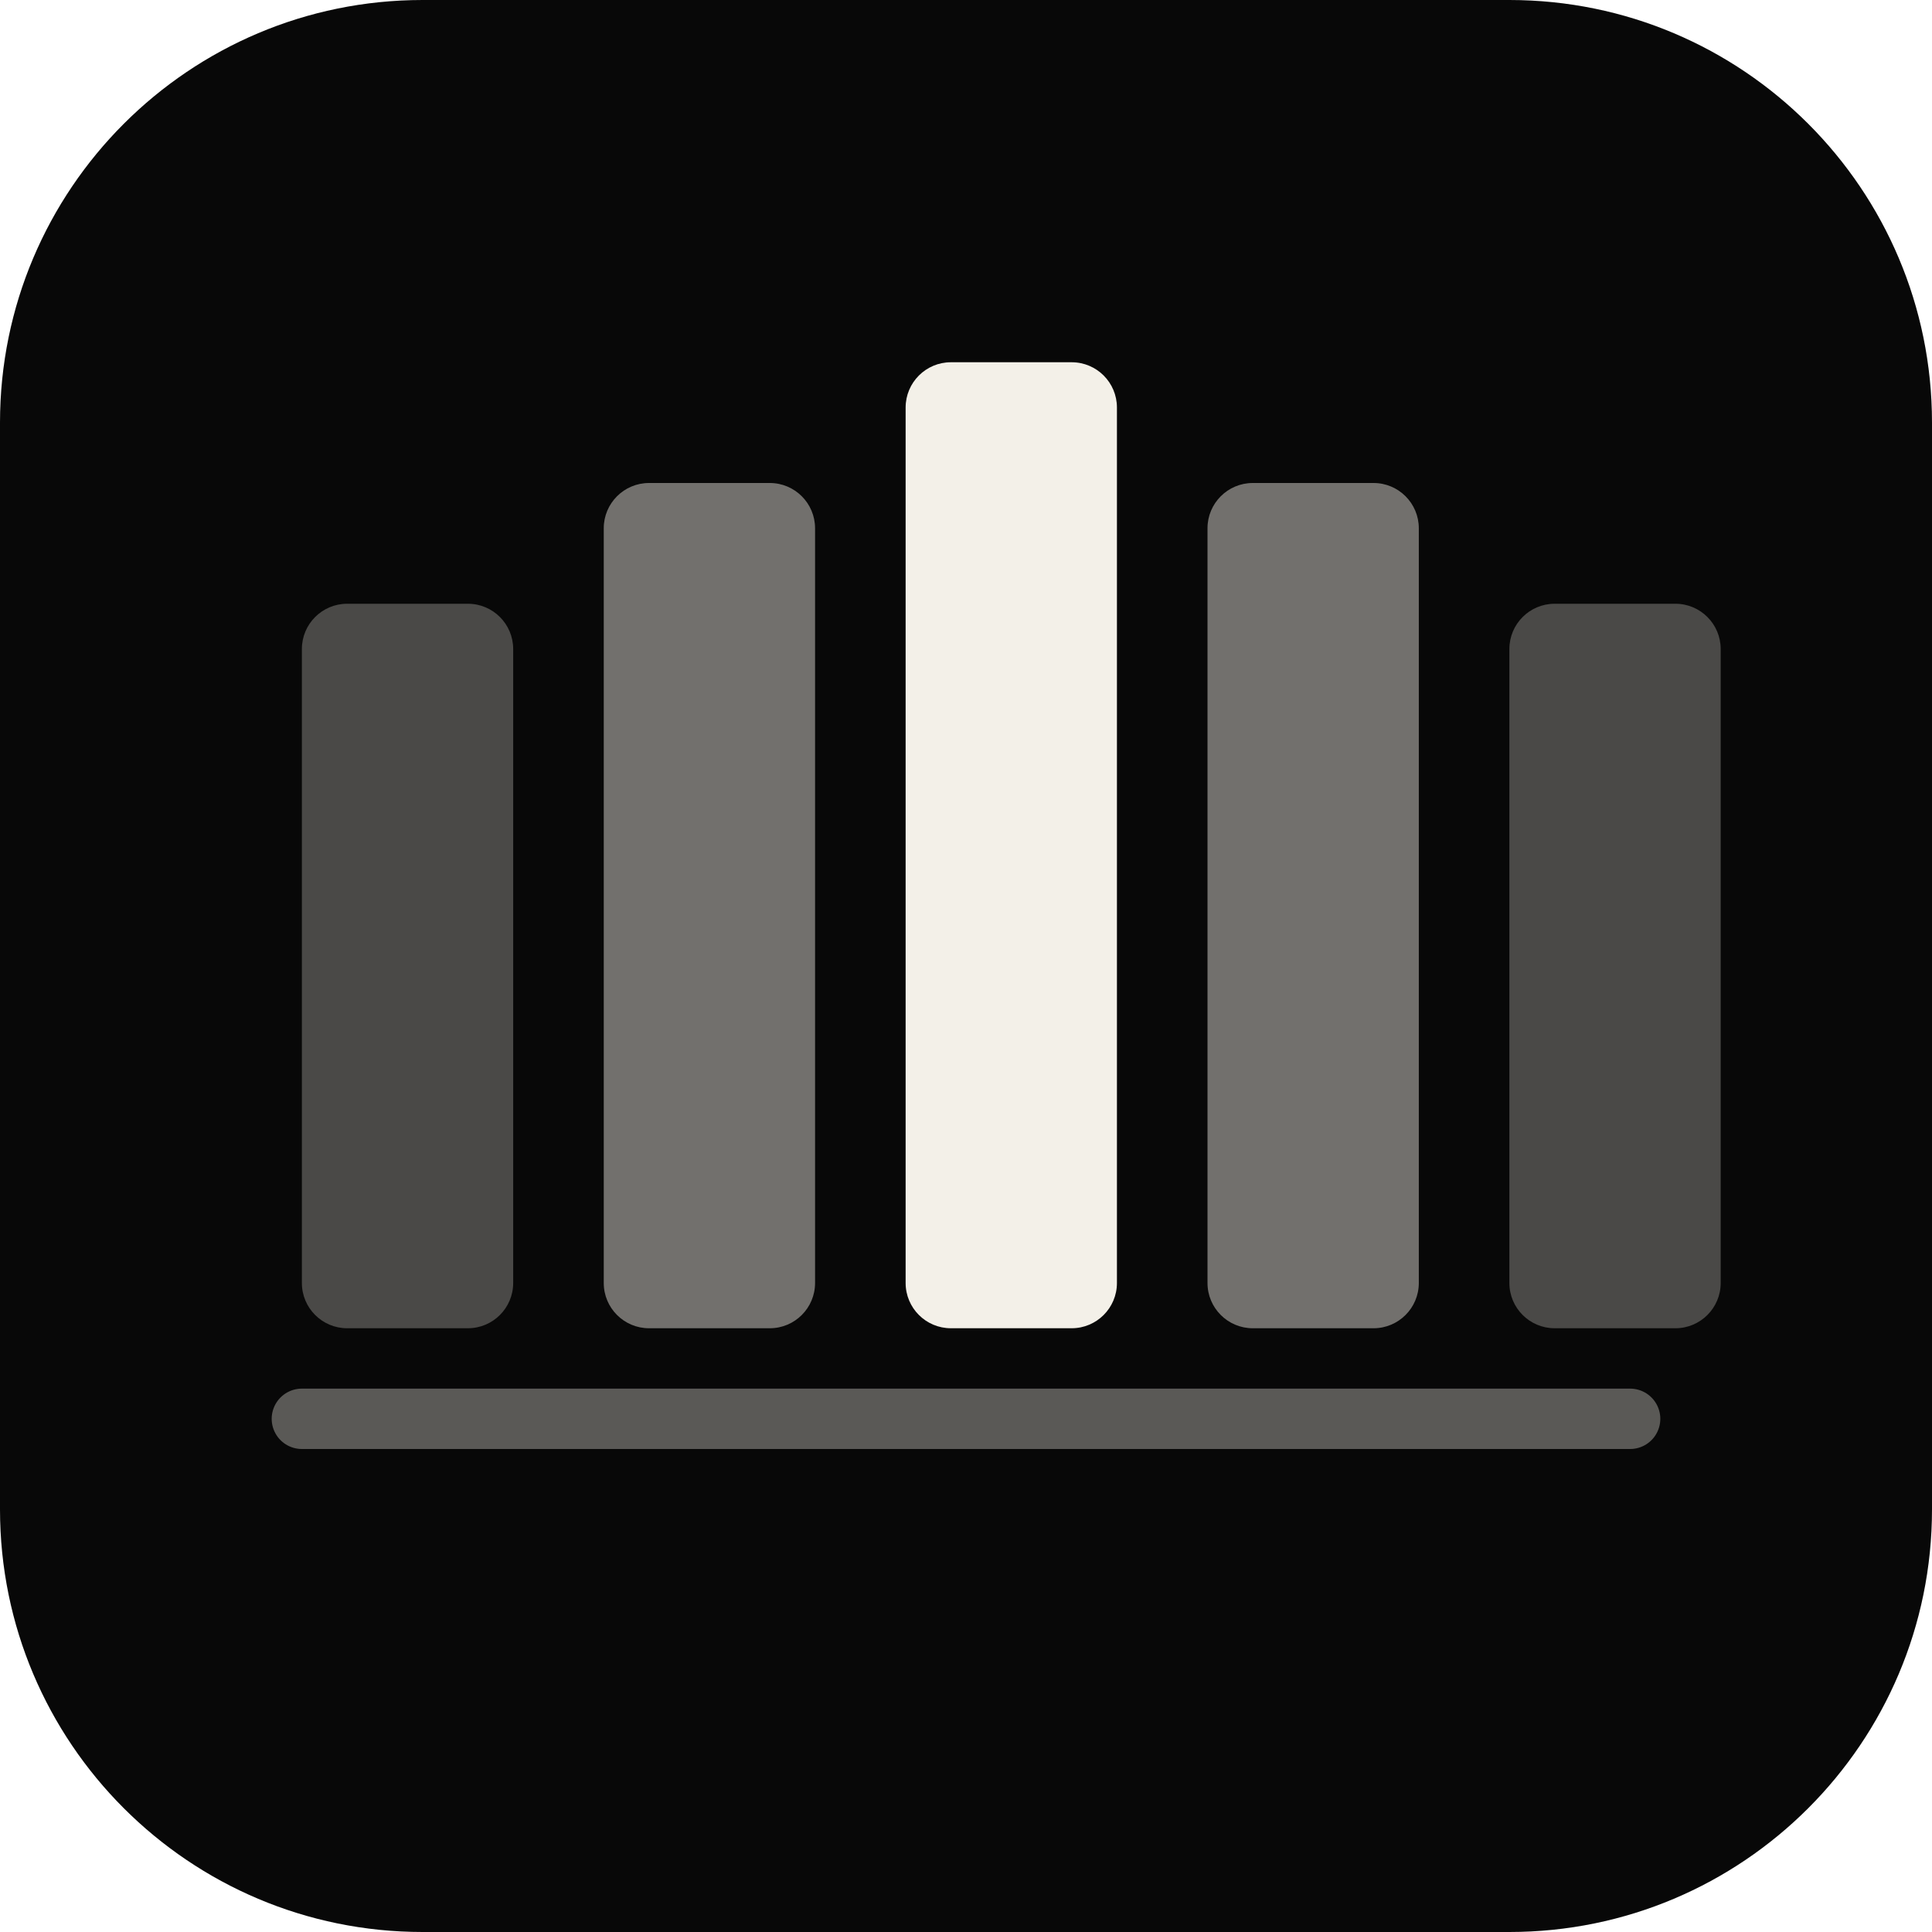
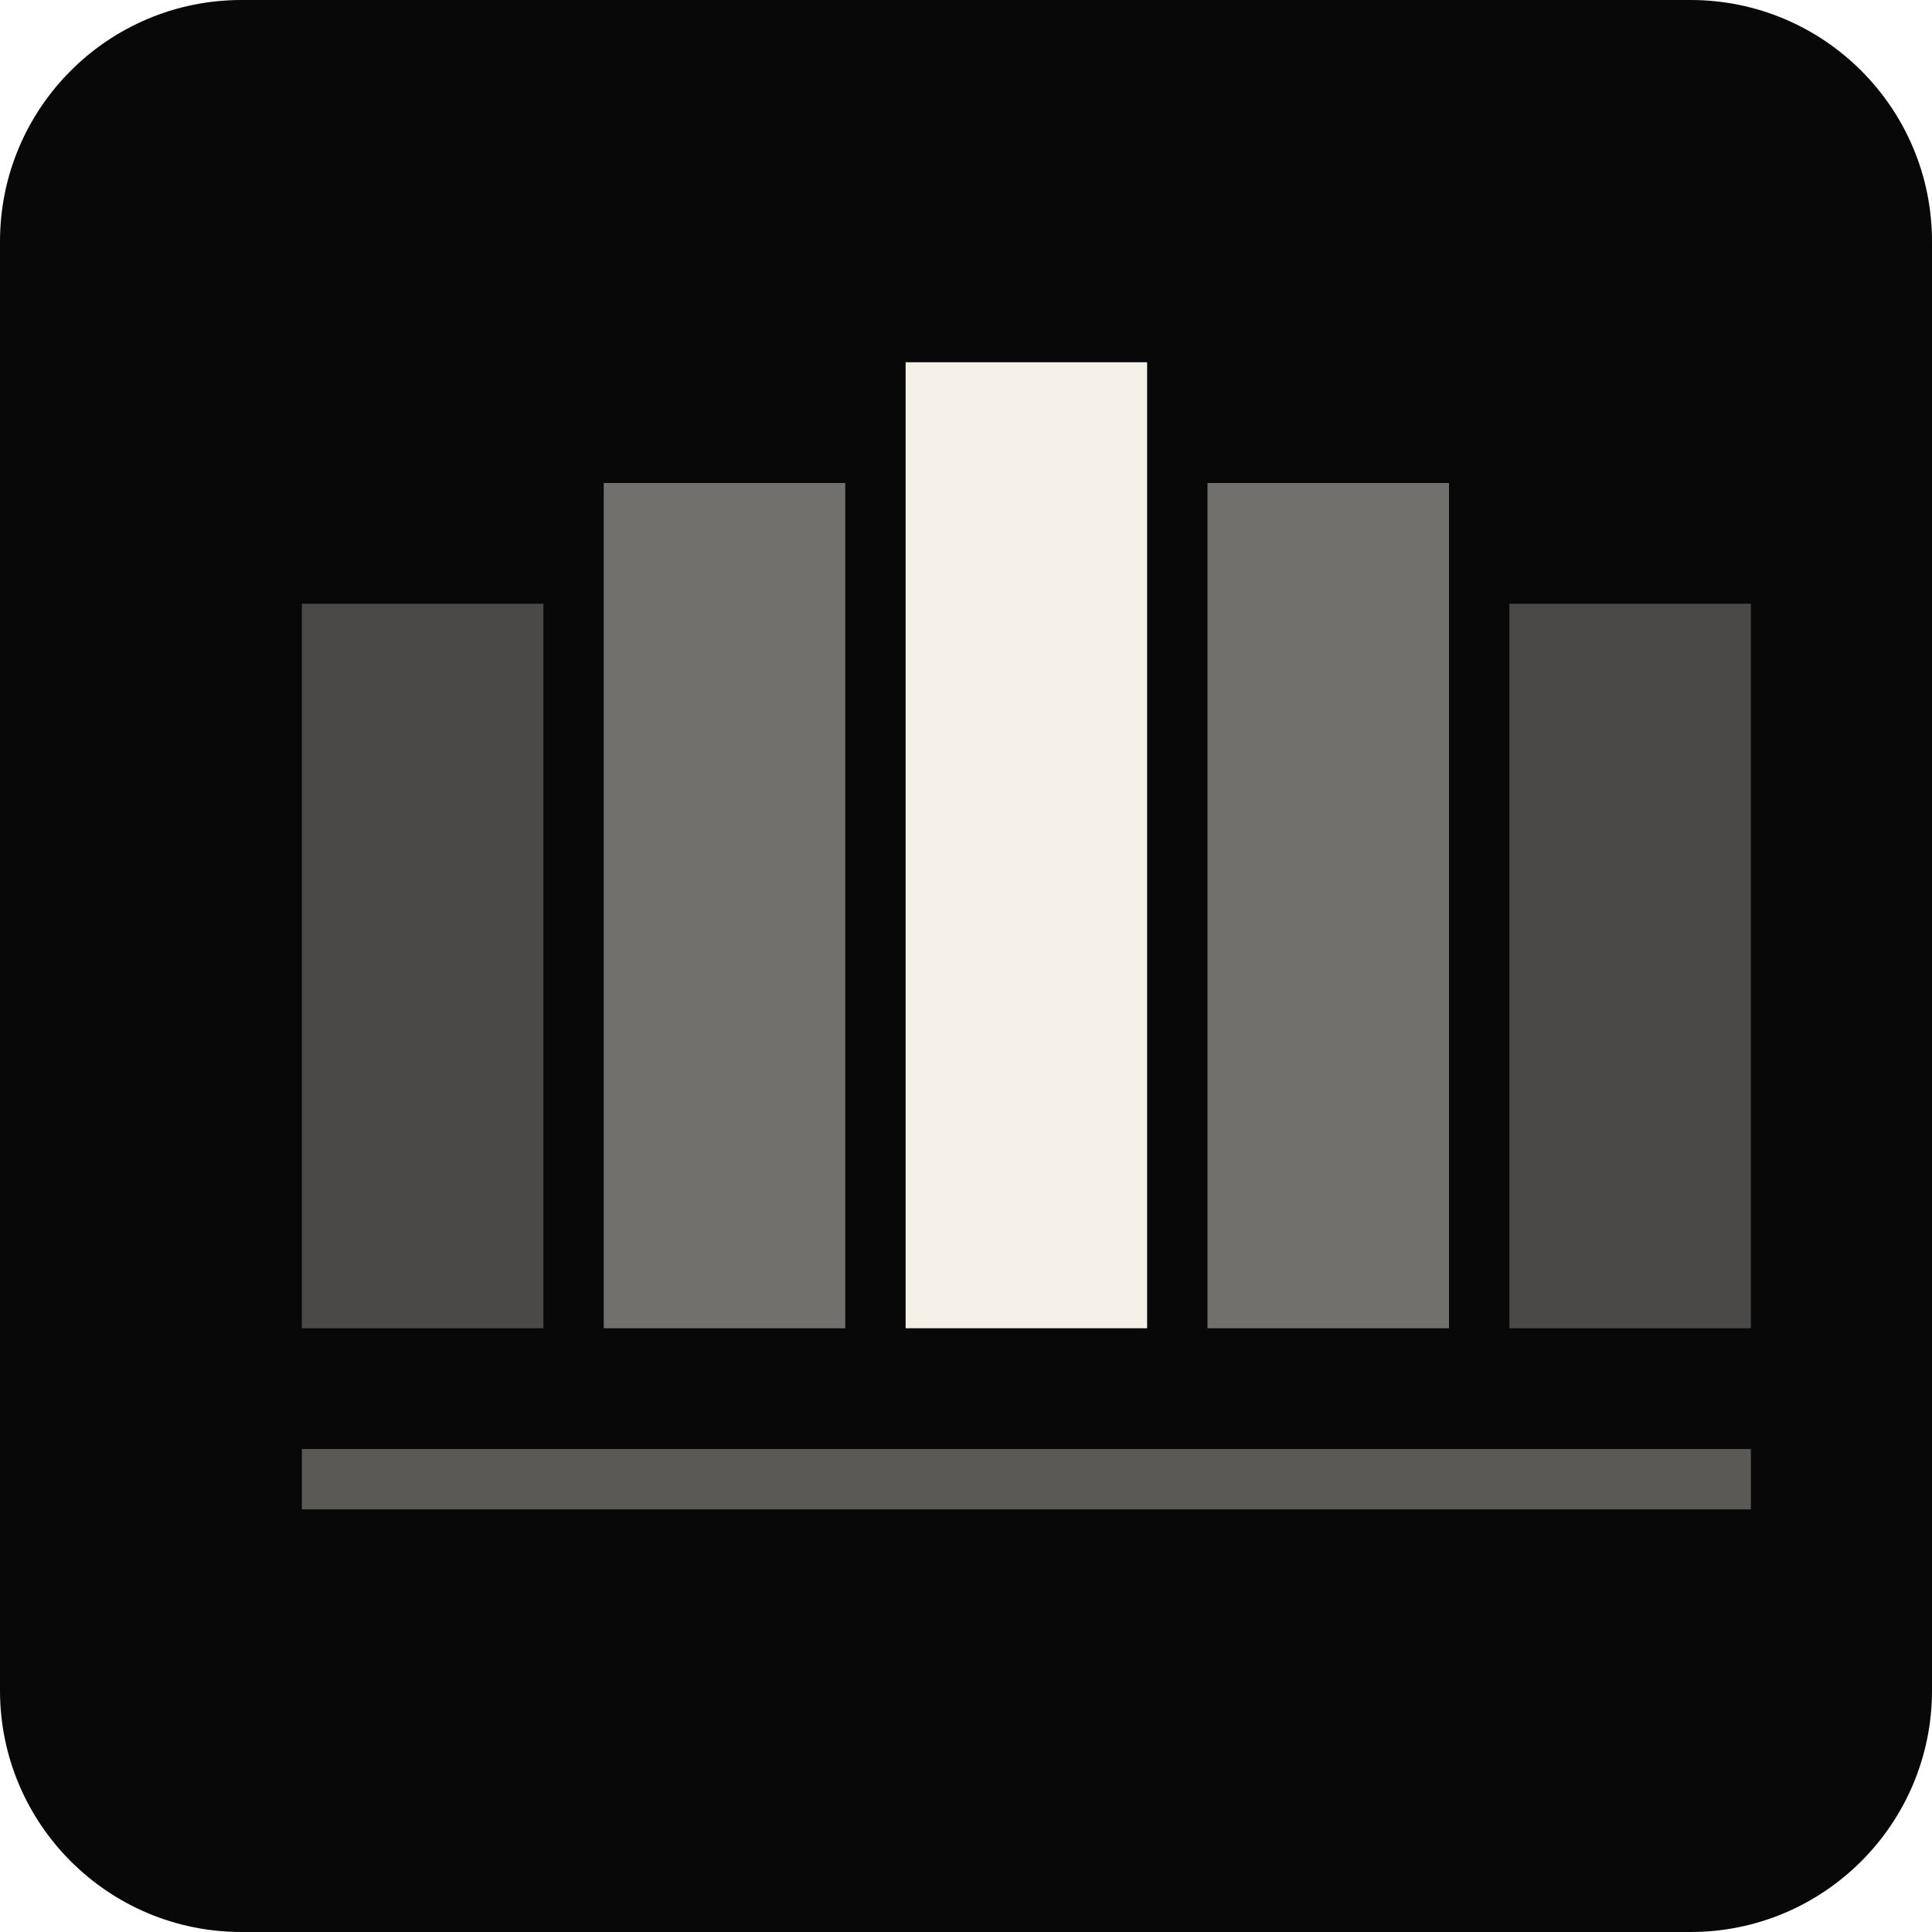
<svg xmlns="http://www.w3.org/2000/svg" viewBox="0 0 32 32" role="img" aria-label="Pixel time visualiser">
-   <rect width="32" height="32" rx="7" fill="#080808" />
-   <rect x="5" y="10" width="3.5" height="12" rx="0.75" fill="#f3f0e8" opacity="0.28" />
-   <rect x="10" y="8" width="3.5" height="14" rx="0.75" fill="#f3f0e8" opacity="0.45" />
-   <rect x="15" y="6" width="3.5" height="16" rx="0.75" fill="#f3f0e8" />
-   <rect x="20" y="8" width="3.5" height="14" rx="0.75" fill="#f3f0e8" opacity="0.45" />
-   <rect x="25" y="10" width="3.5" height="12" rx="0.75" fill="#f3f0e8" opacity="0.28" />
-   <path d="M5 23.5h22" stroke="#f3f0e8" stroke-opacity="0.35" stroke-width="1" stroke-linecap="round" />
+   <rect width="32" height="32" rx="4" fill="#080808" />
+   <rect x="5" y="10" width="4" height="12" fill="#f3f0e8" opacity="0.28" />
+   <rect x="10" y="8" width="4" height="14" fill="#f3f0e8" opacity="0.45" />
+   <rect x="15" y="6" width="4" height="16" fill="#f3f0e8" />
+   <rect x="20" y="8" width="4" height="14" fill="#f3f0e8" opacity="0.45" />
+   <rect x="25" y="10" width="4" height="12" fill="#f3f0e8" opacity="0.28" />
+   <rect x="5" y="24" width="24" height="1" fill="#f3f0e8" opacity="0.35" />
</svg>
